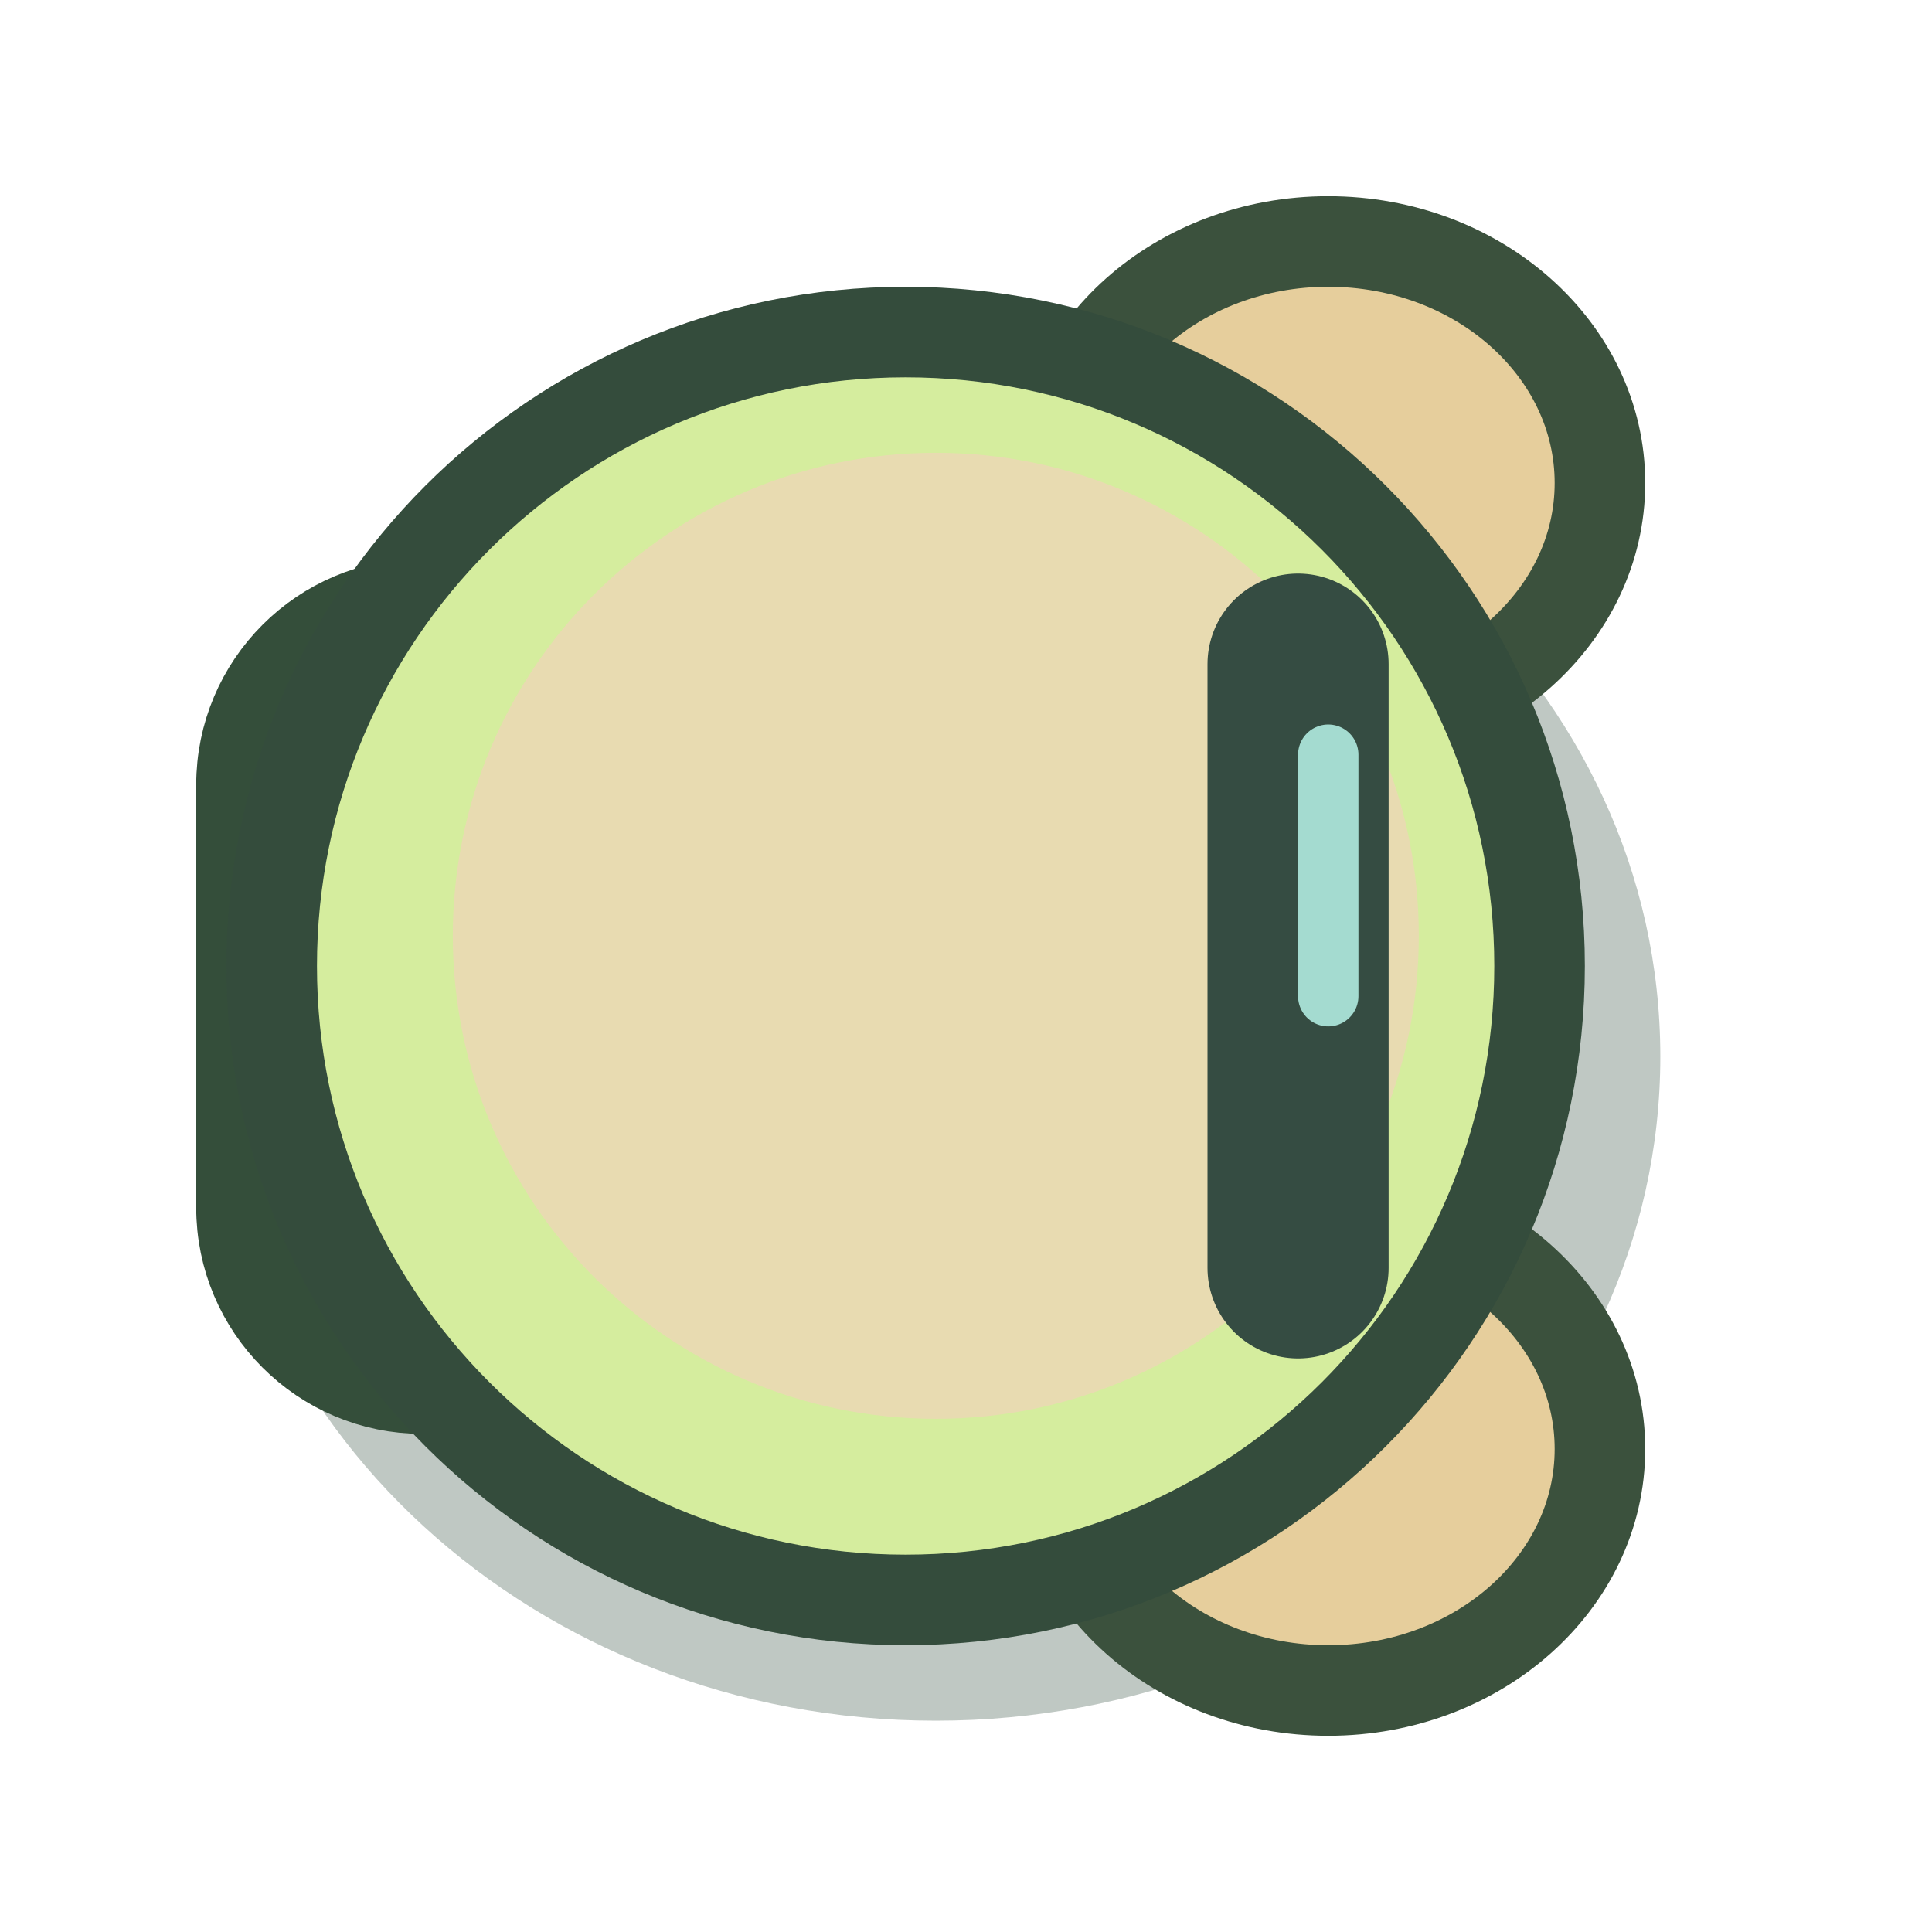
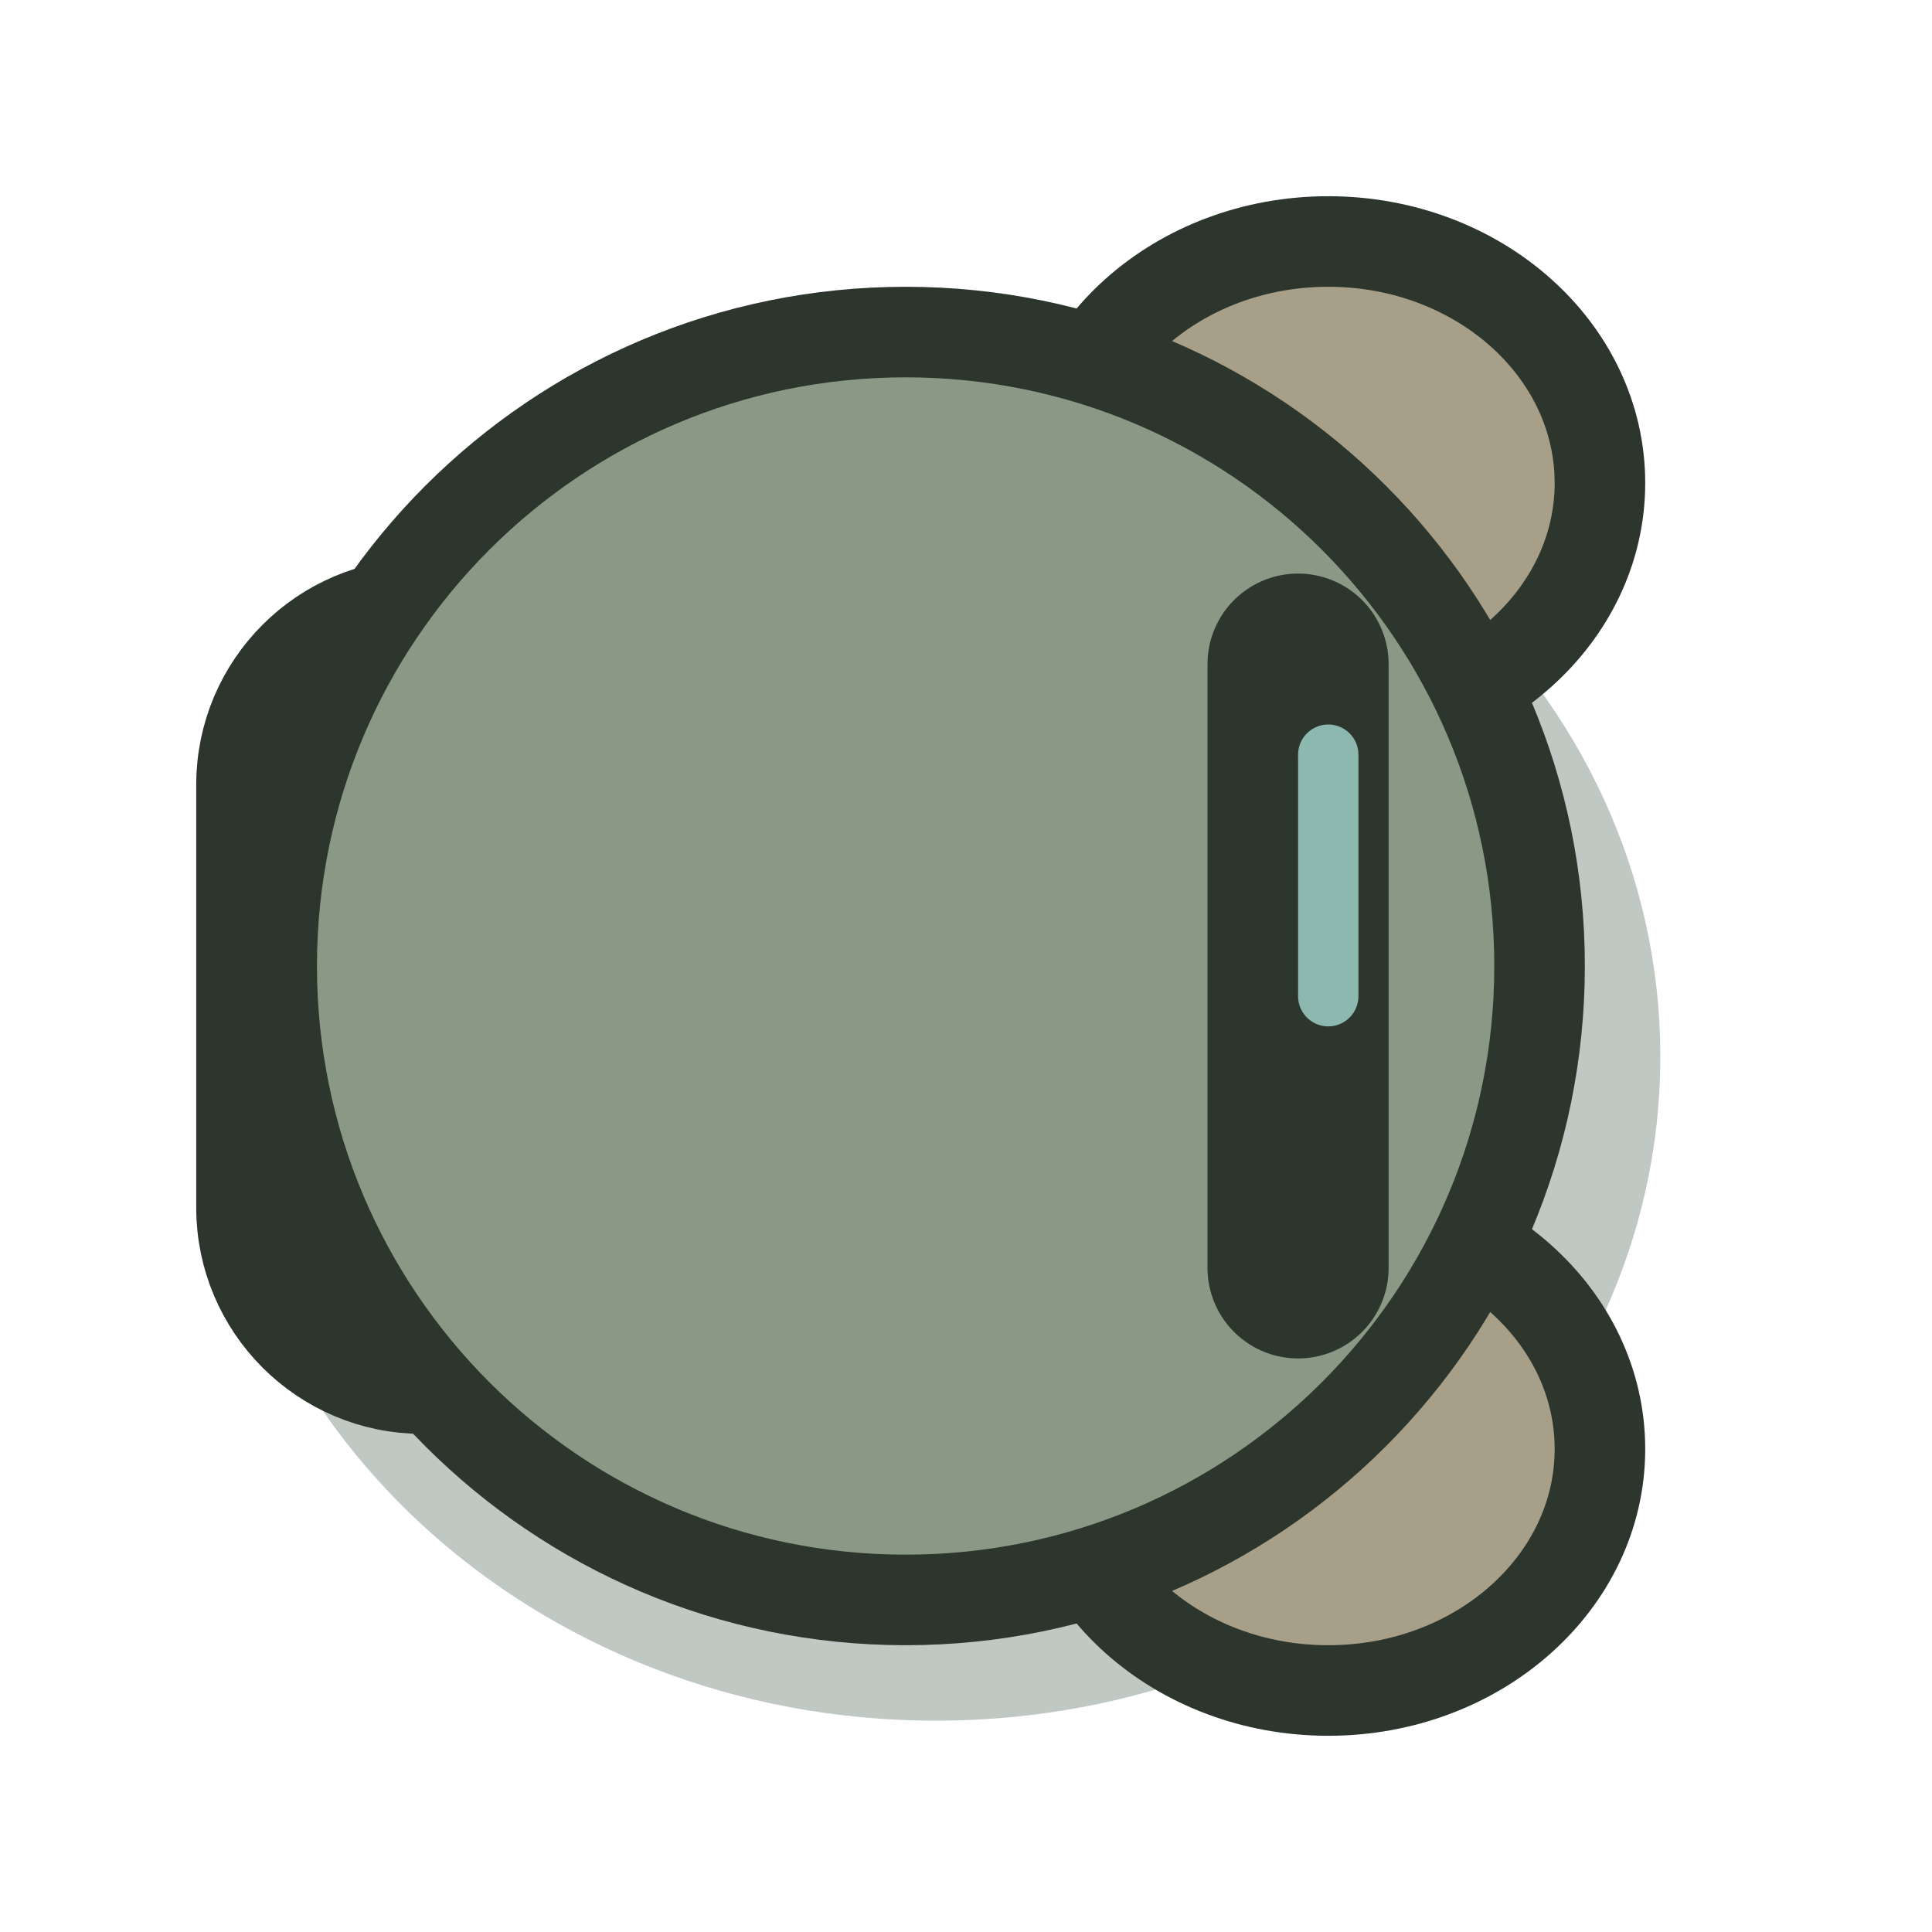
<svg xmlns="http://www.w3.org/2000/svg" width="64" height="64" viewBox="0 0 64 64">
  <ellipse cx="31" cy="35" rx="24" ry="22" fill="#294536" opacity=".3" />
-   <rect x="8" y="20" width="17" height="26" rx="6" fill="#8dad54" stroke="#344e3a" stroke-width="3" />
-   <ellipse cx="44" cy="16" rx="9" ry="8" fill="#e6ce9c" stroke="#3b513d" stroke-width="3" />
-   <ellipse cx="44" cy="48" rx="9" ry="8" fill="#e6ce9c" stroke="#3b513d" stroke-width="3" />
-   <circle cx="30" cy="32" r="21" fill="#d5ed9e" stroke="#344c3c" stroke-width="3" />
-   <circle cx="31" cy="31" r="16" fill="#e8dbb1" />
-   <path d="M43 22v20" stroke="#354c42" stroke-width="6" stroke-linecap="round" />
-   <path d="M44 25v8" stroke="#a4dbd0" stroke-width="2" stroke-linecap="round" />
+   <rect x="8" y="20" width="17" height="26" rx="6" fill="#6e7d6b" stroke="#2c362d" stroke-width="3" />
+   <ellipse cx="44" cy="16" rx="9" ry="8" fill="#a89f88" stroke="#2c362d" stroke-width="3" />
+   <ellipse cx="44" cy="48" rx="9" ry="8" fill="#a89f88" stroke="#2c362d" stroke-width="3" />
+   <circle cx="30" cy="32" r="21" fill="#8a9985" stroke="#2c362d" stroke-width="3" />
+   <path d="M43 22v20" stroke="#2c362d" stroke-width="6" stroke-linecap="round" />
+   <path d="M44 25v8" stroke="#8cb8af" stroke-width="2" stroke-linecap="round" />
</svg>
